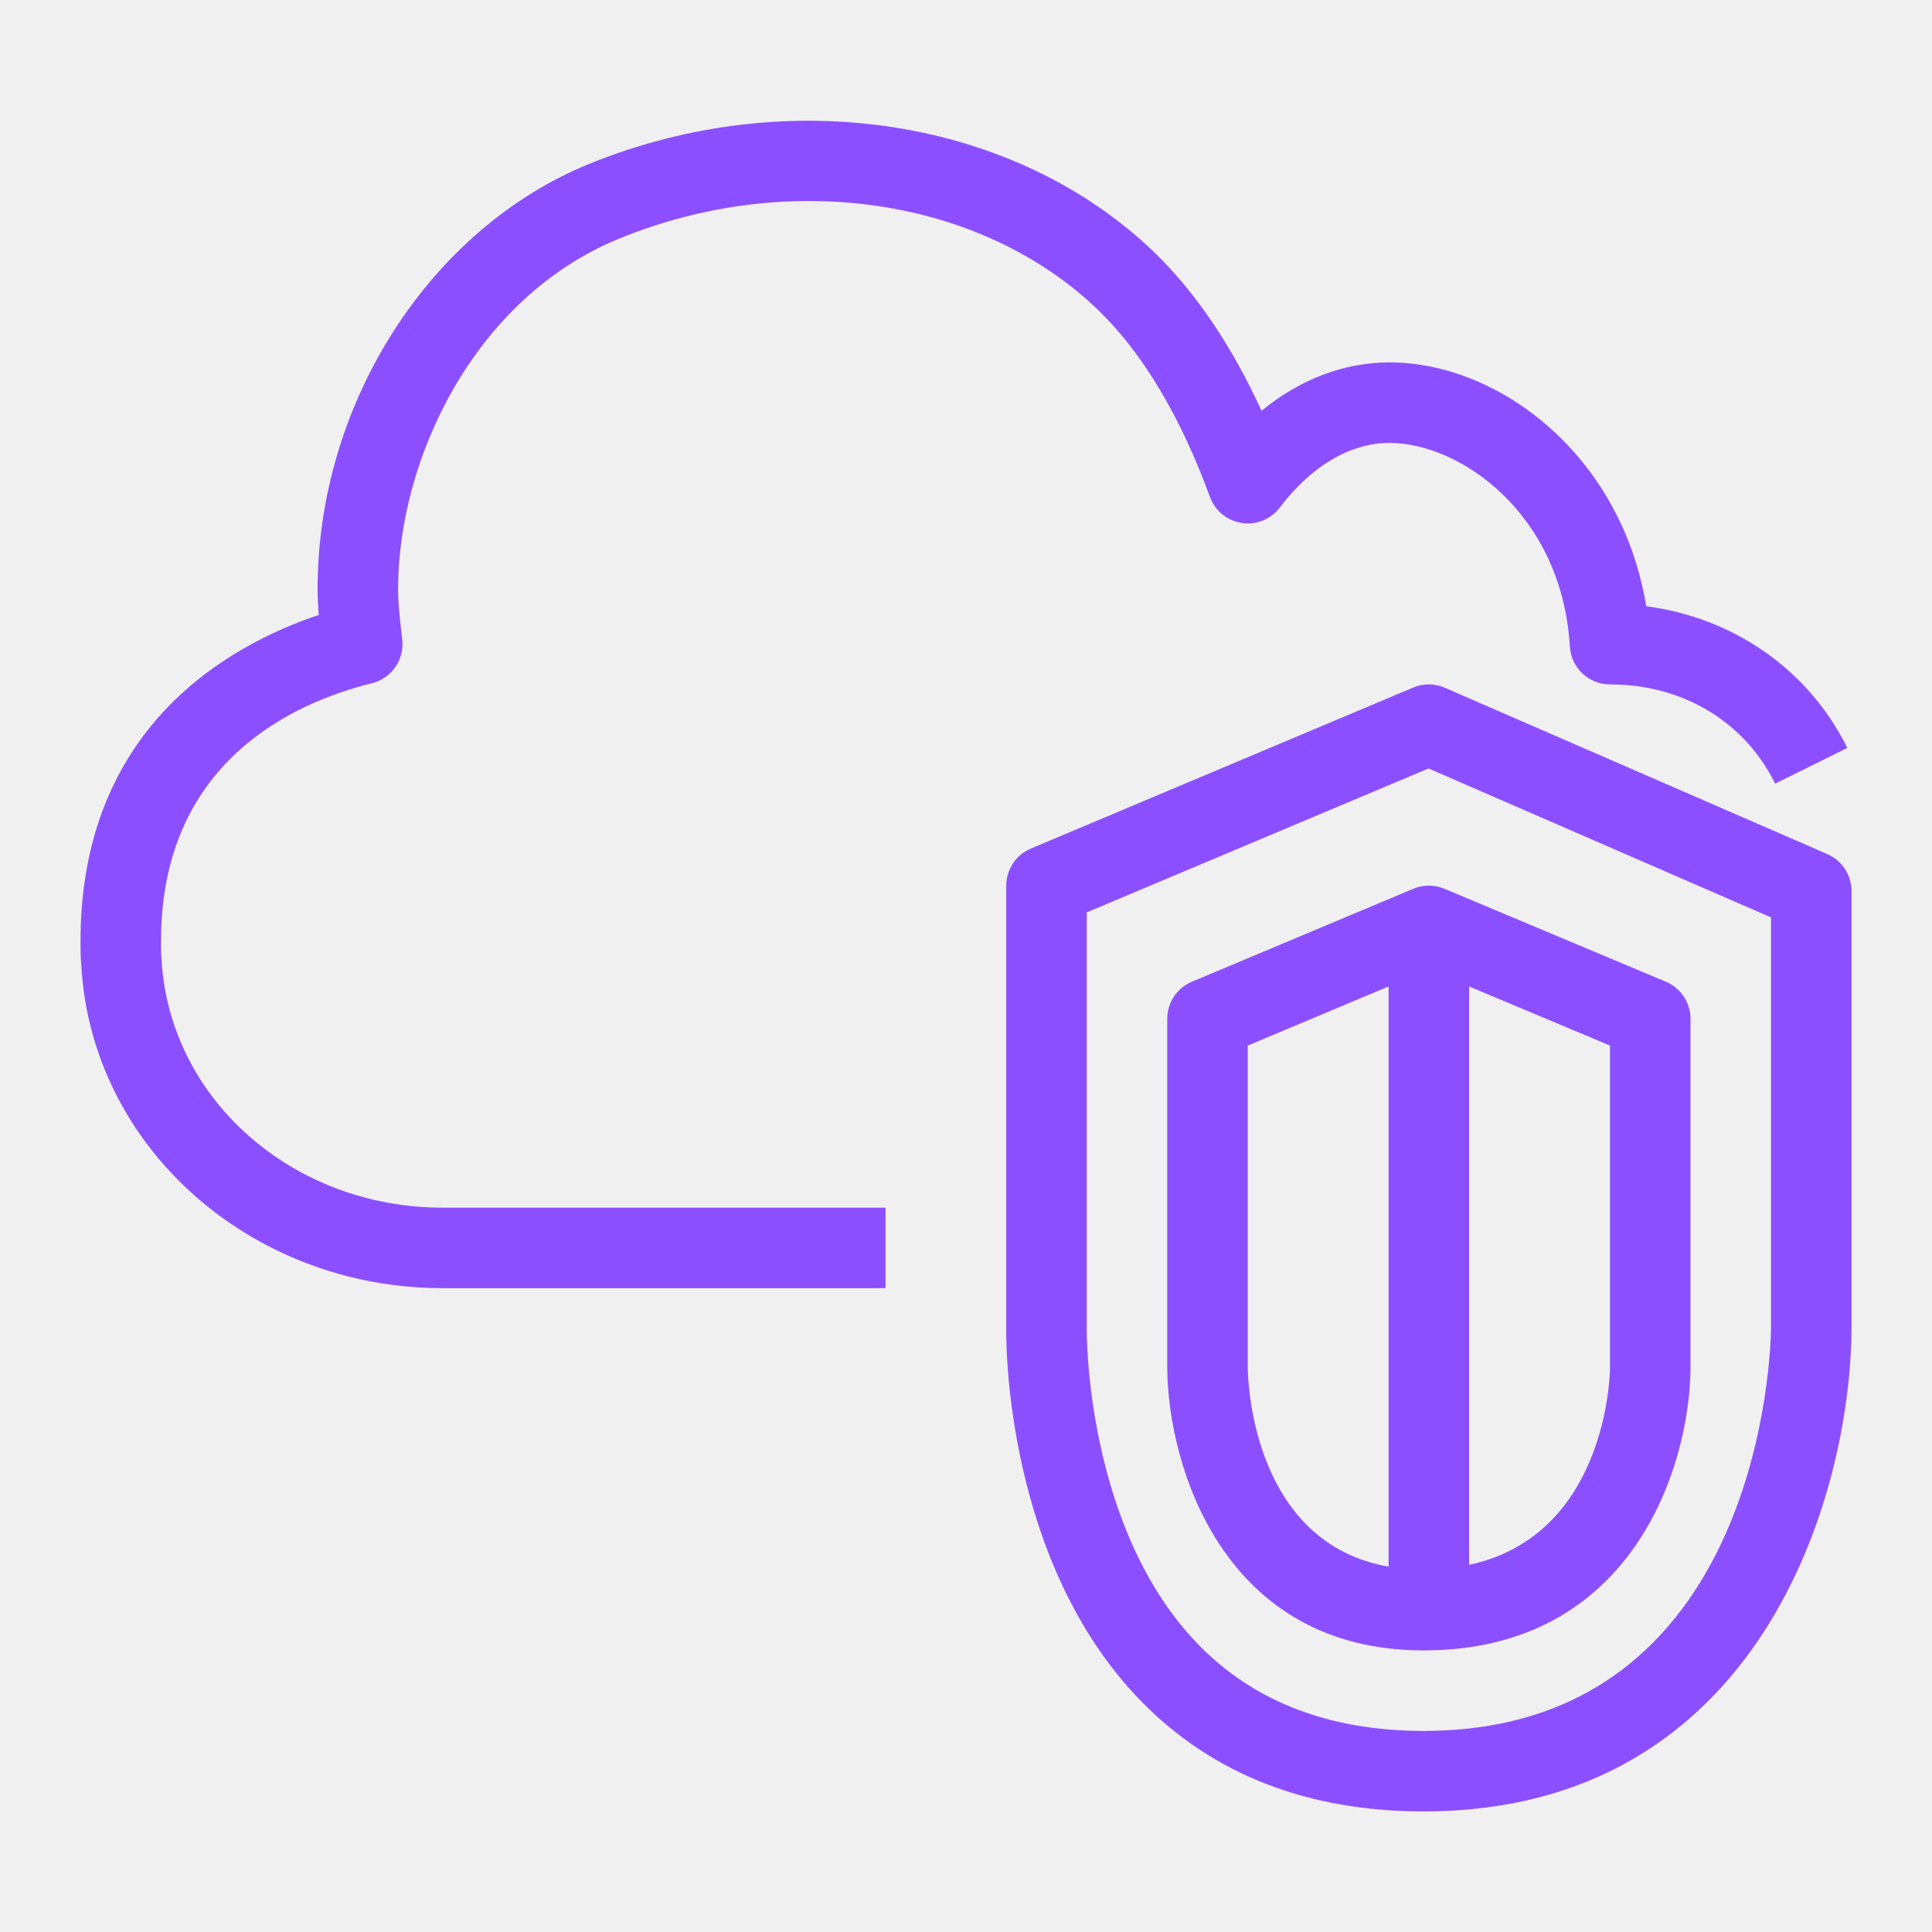
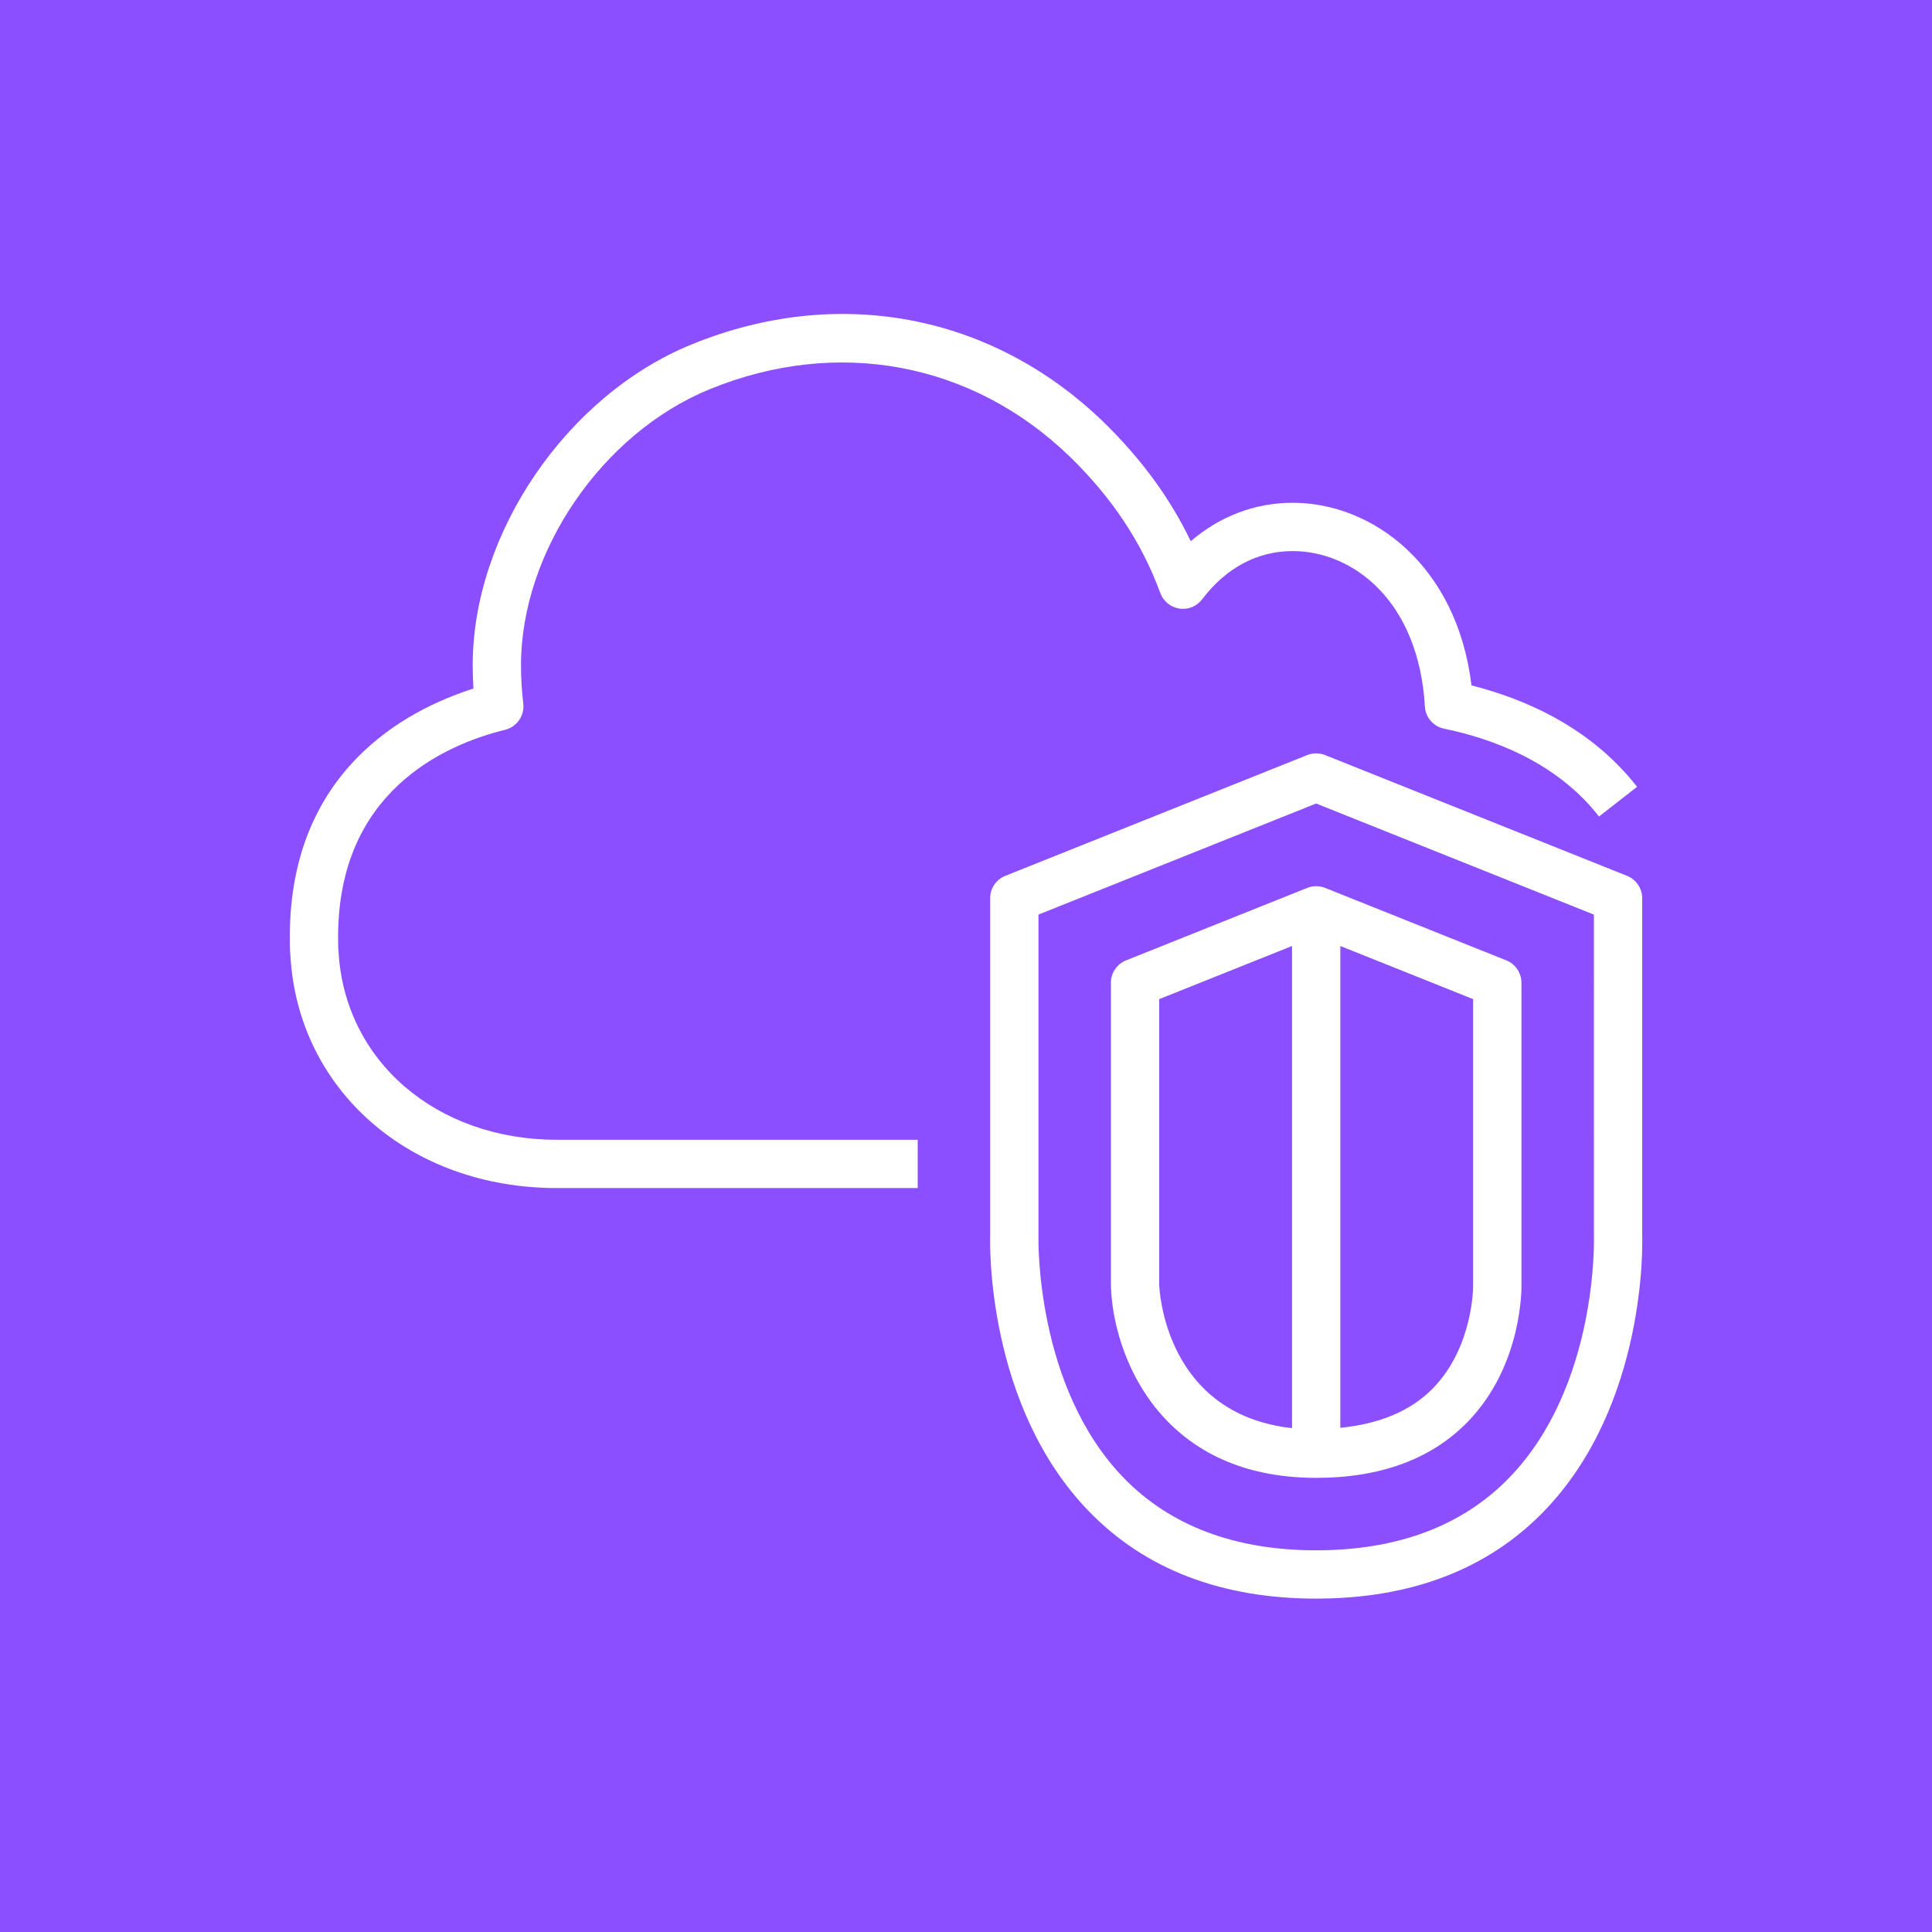
- <svg xmlns="http://www.w3.org/2000/svg" width="48px" height="48px" viewBox="0 0 48 48" version="1.1">
-   <g id="Icon-Resource/Networking-and-Content-Delivery/Res_Amazon-VPC_Virtual-private-cloud-VPC_48" stroke="none" stroke-width="1" fill="none" fill-rule="evenodd">
-     <path d="M40,25.977 L36.499,24.508 L36.499,38.878 C39.906,38.148 39.998,34.18 40,33.995 L40,25.977 Z M34.499,38.923 L34.499,24.508 L31,25.977 L31,34.004 C31.008,34.466 31.183,38.339 34.499,38.923 L34.499,38.923 Z M35.112,22.082 C35.358,21.977 35.638,21.978 35.886,22.081 L41.387,24.39 C41.759,24.546 42,24.909 42,25.312 L42,34.004 C41.978,36.431 40.562,41.004 35.37,41.004 C30.393,41.004 29.026,36.432 29,34.015 L29,25.312 C29,24.909 29.241,24.546 29.613,24.39 L35.112,22.082 Z M44,22.792 L35.492,19.092 L27,22.668 L27,33.025 C26.999,33.09 26.963,38.009 29.807,40.894 C31.187,42.294 33.059,43.004 35.37,43.004 C43.808,43.004 43.996,33.425 44,33.018 L44,22.792 Z M46,22.136 L46,33.025 C45.973,37.173 43.716,45.004 35.37,45.004 C32.498,45.004 30.145,44.09 28.373,42.288 C24.941,38.797 24.996,33.243 25,33.008 L25,22.004 C25,21.602 25.241,21.238 25.612,21.082 L35.111,17.082 C35.363,16.976 35.647,16.978 35.897,17.087 L45.398,21.219 C45.764,21.378 46,21.738 46,22.136 L46,22.136 Z M11,30.004 L22,30.004 L22,32.004 L11,32.004 C6.216,32.004 2.271,28.483 2.02,23.988 C2.002,23.813 2,23.599 2,23.385 C2,18.086 5.654,16.038 7.919,15.278 C7.902,15.063 7.891,14.843 7.891,14.626 C7.891,10.039 10.658,5.701 14.621,4.079 C19.58,2.05 25.235,2.937 28.695,6.285 C29.718,7.282 30.604,8.596 31.343,10.206 C32.299,9.422 33.392,9.004 34.523,9.004 C37.234,9.004 40.281,11.296 40.9,15.062 C43.069,15.344 44.936,16.639 45.896,18.582 L44.104,19.469 C43.34,17.925 41.806,17.004 40,17.004 C39.471,17.004 39.033,16.591 39.002,16.063 C38.807,12.762 36.275,11.004 34.523,11.004 C33.55,11.004 32.582,11.574 31.797,12.608 C31.575,12.899 31.217,13.05 30.852,12.993 C30.49,12.938 30.187,12.691 30.062,12.348 C29.327,10.346 28.398,8.789 27.302,7.72 C24.407,4.917 19.614,4.196 15.379,5.93 C11.775,7.405 9.891,11.421 9.891,14.626 C9.891,15.026 9.947,15.503 9.993,15.886 C10.053,16.386 9.73,16.853 9.24,16.975 C7.283,17.459 4,18.937 4,23.385 C4,23.535 3.998,23.685 4.013,23.836 C4.209,27.312 7.276,30.004 11,30.004 L11,30.004 Z" id="Fill-1" fill="#8C4FFF" />
+ <svg xmlns="http://www.w3.org/2000/svg" width="80px" height="80px" viewBox="0 0 80 80" version="1.1">
+   <g id="Icon-Architecture/64/Arch_Amazon-Virtual-Private-Cloud_64" stroke="none" stroke-width="1" fill="none" fill-rule="evenodd">
+     <g id="Icon-Architecture-BG/64/Networking-Content-Delivery" fill="#8C4FFF">
+       <rect id="Rectangle" x="0" y="0" width="80" height="80" />
+     </g>
+     <path d="M61,41.372 L55.5,39.172 L55.5,59.123 C57.106,58.963 58.401,58.435 59.321,57.501 C61.021,55.773 61.001,53.24 61,53.215 L61,41.372 Z M53.5,59.136 L53.5,39.172 L48,41.372 L48,53.195 C48.007,53.402 48.234,58.552 53.5,59.136 L53.5,59.136 Z M63,53.195 C63.003,53.308 63.053,56.542 60.765,58.885 C59.269,60.418 57.16,61.195 54.5,61.195 C47.927,61.195 46.065,55.977 46,53.219 L46,40.695 C46,40.286 46.249,39.918 46.629,39.766 L54.129,36.766 C54.367,36.671 54.633,36.671 54.871,36.766 L62.371,39.766 C62.751,39.918 63,40.286 63,40.695 L63,53.195 Z M66.001,51.229 L66,37.872 L54.5,33.272 L43,37.872 L43,51.195 C42.998,51.286 42.865,57.423 46.534,61.199 C48.466,63.187 51.146,64.195 54.5,64.195 C57.877,64.195 60.57,63.18 62.504,61.179 C66.168,57.387 66.003,51.29 66.001,51.229 L66.001,51.229 Z M63.942,62.568 C61.617,64.975 58.44,66.195 54.5,66.195 C50.579,66.195 47.413,64.979 45.09,62.581 C40.831,58.188 40.991,51.448 41,51.164 L41,37.195 C41,36.786 41.249,36.418 41.629,36.266 L54.129,31.266 C54.367,31.171 54.633,31.171 54.871,31.266 L67.371,36.266 C67.751,36.418 68,36.786 68,37.195 L68,51.195 C68.009,51.445 68.189,58.173 63.942,62.568 L63.942,62.568 Z M23.055,47.195 L38,47.195 L38,49.195 L23.055,49.195 C16.977,49.195 12.337,45.143 12.024,39.56 C12.002,39.332 12,39.066 12,38.8 C12,31.931 16.803,29.402 19.604,28.512 C19.584,28.191 19.574,27.866 19.574,27.539 C19.574,22.086 23.464,16.381 28.621,14.269 C34.677,11.789 41.062,12.99 45.695,17.476 C47.256,18.997 48.446,20.621 49.307,22.41 C50.513,21.375 51.969,20.819 53.529,20.819 C56.834,20.819 60.33,23.413 60.931,28.382 C63.114,28.932 65.854,30.1 67.788,32.58 L66.212,33.81 C64.43,31.524 61.741,30.572 59.8,30.174 C59.355,30.084 59.028,29.706 59.002,29.254 C58.741,24.833 55.982,22.819 53.529,22.819 C52.067,22.819 50.771,23.509 49.78,24.814 C49.559,25.106 49.199,25.257 48.835,25.199 C48.474,25.144 48.17,24.897 48.045,24.554 C47.278,22.464 46.054,20.618 44.302,18.911 C40.258,14.997 34.676,13.952 29.379,16.12 C24.93,17.942 21.574,22.851 21.574,27.539 C21.574,28.08 21.605,28.615 21.668,29.128 C21.729,29.629 21.405,30.097 20.915,30.219 C18.333,30.858 14,32.824 14,38.8 C14,39.002 13.998,39.205 14.018,39.408 C14.272,43.936 18.072,47.195 23.055,47.195 L23.055,47.195 Z" id="Amazon-Virtual-Private-Cloud_Icon_64_Squid" fill="#FFFFFF" />
  </g>
</svg>
